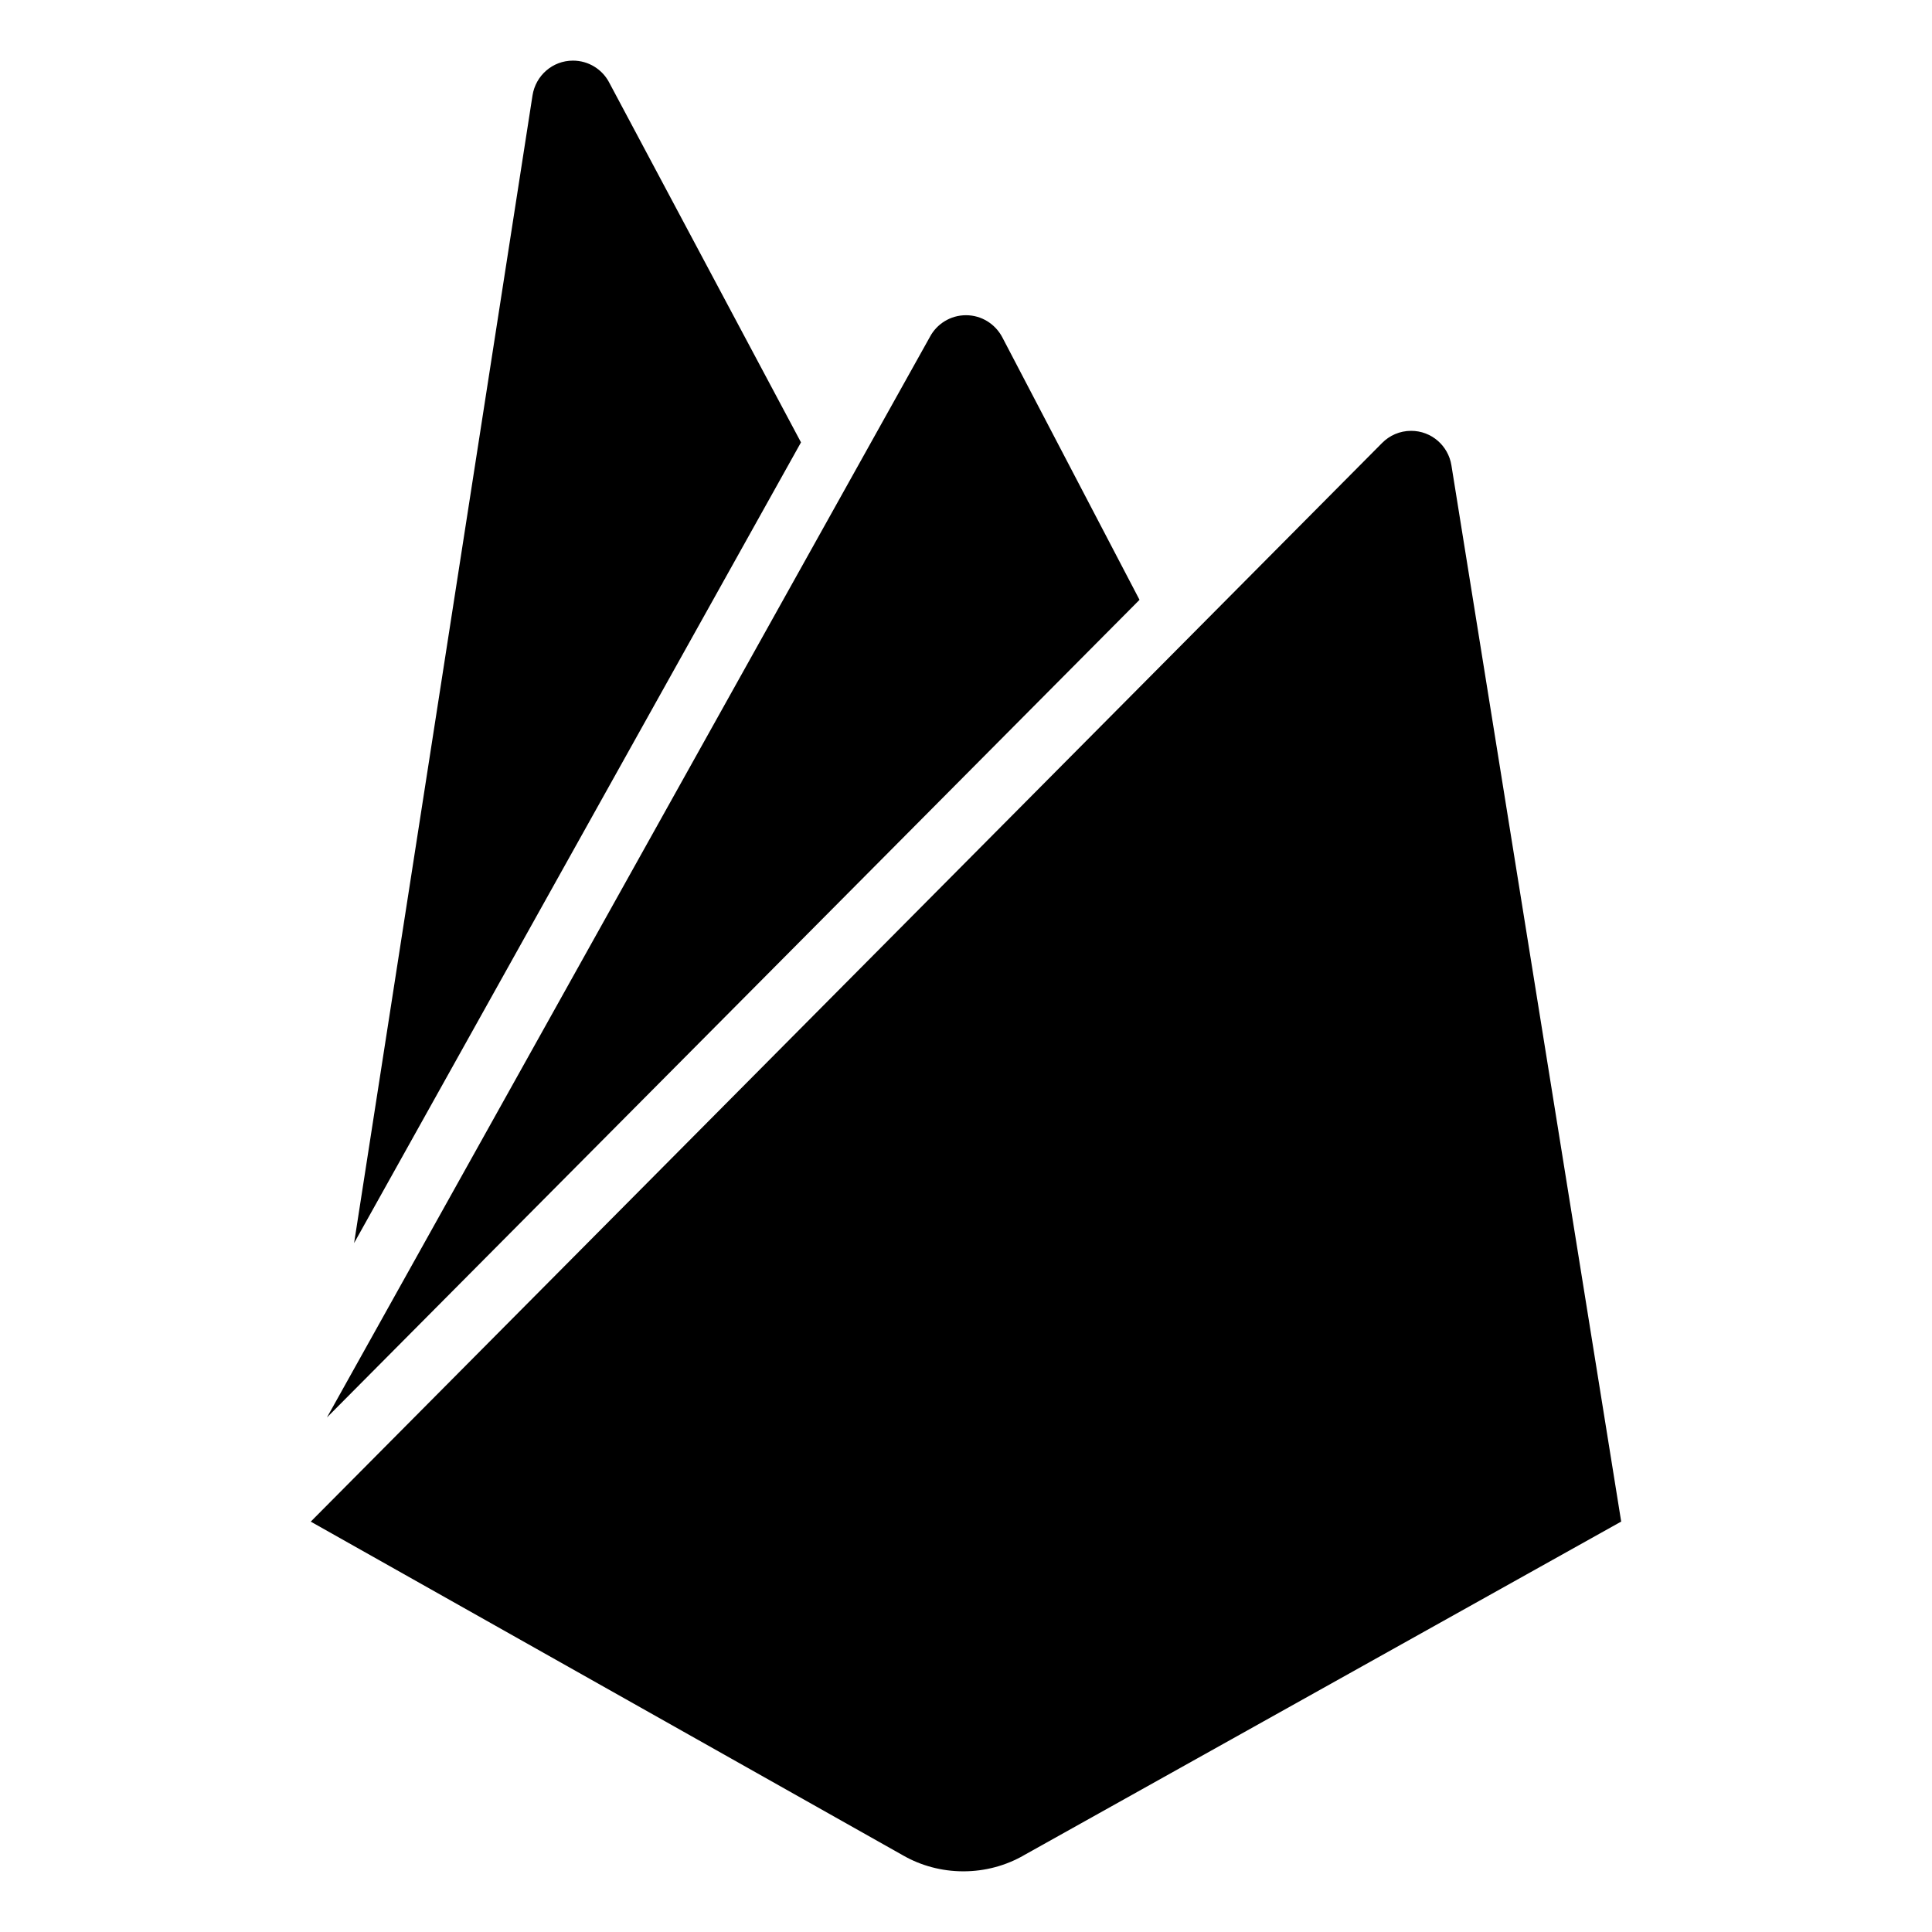
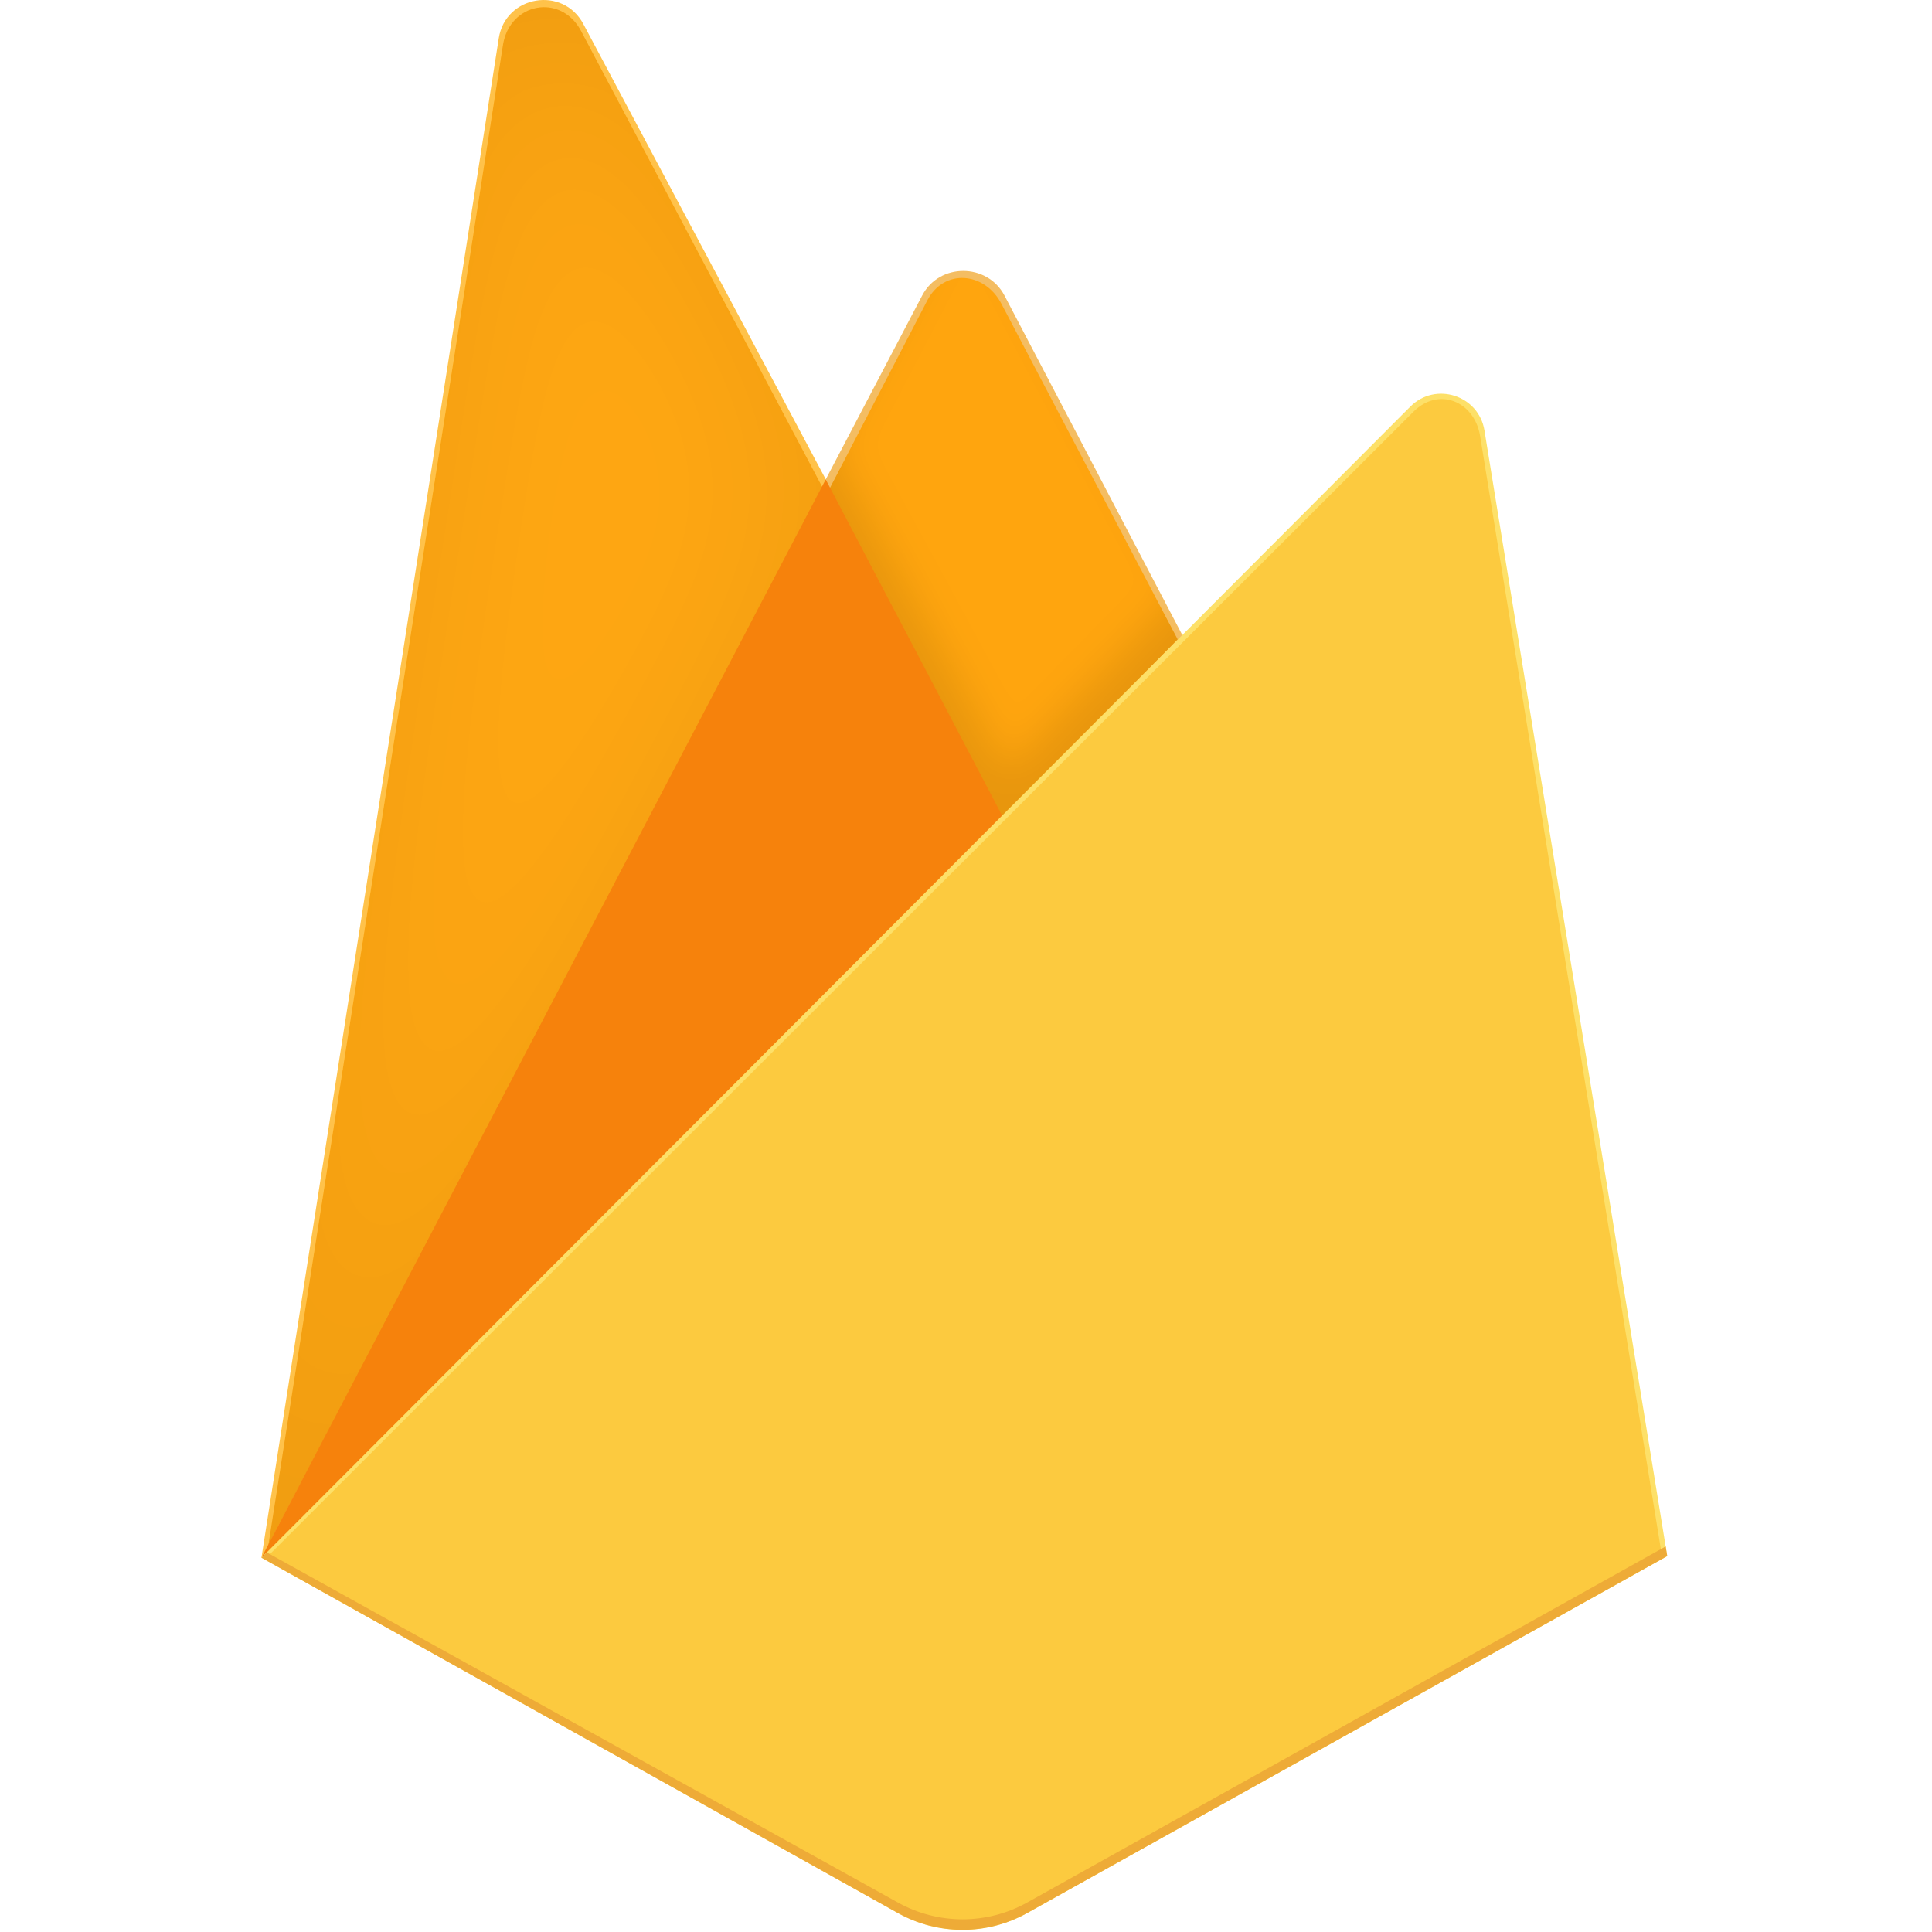
- <svg xmlns="http://www.w3.org/2000/svg" fill="#000000" width="800px" height="800px" viewBox="0 0 32 32" version="1.1">
-   <path d="M18.874 9.935l-2.274-4.351c-0.116-0.217-0.341-0.363-0.6-0.363s-0.484 0.145-0.598 0.359l-0.002 0.004-9.985 17.894zM26.852 25.202l-2.812-17.495c-0.052-0.325-0.331-0.571-0.667-0.571-0.189 0-0.359 0.077-0.482 0.202l-0 0-17.744 17.865 9.817 5.532c0.286 0.163 0.628 0.26 0.992 0.26s0.707-0.096 1.002-0.265l-0.010 0.005zM5.865 20.589l2.955-19.008c0.051-0.328 0.331-0.577 0.67-0.577 0.258 0 0.483 0.144 0.597 0.357l0.002 0.004 3.178 5.962z" />
+ <svg xmlns="http://www.w3.org/2000/svg" xmlns:xlink="http://www.w3.org/1999/xlink" width="800px" height="800px" viewBox="-47.5 0 351 351" preserveAspectRatio="xMidYMid">
+   <defs>
+     <path d="M1.253 280.732l1.605-3.131 99.353-188.518-44.15-83.475C54.392-1.283 45.074.474 43.87 8.188L1.253 280.732z" id="a" />
+     <filter x="-50%" y="-50%" width="200%" height="200%" filterUnits="objectBoundingBox" id="b">
+       <feGaussianBlur stdDeviation="17.5" in="SourceAlpha" result="shadowBlurInner1" />
+       <feOffset in="shadowBlurInner1" result="shadowOffsetInner1" />
+       <feComposite in="shadowOffsetInner1" in2="SourceAlpha" operator="arithmetic" k2="-1" k3="1" result="shadowInnerInner1" />
+       <feColorMatrix values="0 0 0 0 0 0 0 0 0 0 0 0 0 0 0 0 0 0 0.06 0" in="shadowInnerInner1" />
+     </filter>
+     <path d="M134.417 148.974l32.039-32.812-32.039-61.007c-3.042-5.791-10.433-6.398-13.443-.59l-17.705 34.109-.53 1.744 31.678 58.556z" id="c" />
+     <filter x="-50%" y="-50%" width="200%" height="200%" filterUnits="objectBoundingBox" id="d">
+       <feGaussianBlur stdDeviation="3.5" in="SourceAlpha" result="shadowBlurInner1" />
+       <feOffset dx="1" dy="-9" in="shadowBlurInner1" result="shadowOffsetInner1" />
+       <feComposite in="shadowOffsetInner1" in2="SourceAlpha" operator="arithmetic" k2="-1" k3="1" result="shadowInnerInner1" />
+       <feColorMatrix values="0 0 0 0 0 0 0 0 0 0 0 0 0 0 0 0 0 0 0.09 0" in="shadowInnerInner1" />
+     </filter>
+   </defs>
+   <path d="M0 282.998l2.123-2.972L102.527 89.512l.212-2.017L58.48 4.358C54.77-2.606 44.33-.845 43.114 6.951L0 282.998z" fill="#FFC24A" />
+   <use fill="#FFA712" fill-rule="evenodd" xlink:href="#a" />
+   <use filter="url(#b)" xlink:href="#a" />
+   <path d="M135.005 150.38l32.955-33.75-32.965-62.93c-3.129-5.957-11.866-5.975-14.962 0L102.42 87.287v2.86l32.584 60.233z" fill="#F4BD62" />
+   <use fill="#FFA50E" fill-rule="evenodd" xlink:href="#c" />
+   <use filter="url(#d)" xlink:href="#c" />
+   <path fill="#F6820C" d="M0 282.998l.962-.968 3.496-1.42 128.477-128 1.628-4.431-32.05-61.074z" />
+   <path d="M139.121 347.551l116.275-64.847-33.204-204.495c-1.039-6.398-8.888-8.927-13.468-4.34L0 282.998l115.608 64.548a24.126 24.126 0 0 0 23.513.005" fill="#FDE068" />
+   <path d="M254.354 282.16L221.402 79.218c-1.03-6.35-7.558-8.977-12.103-4.424L1.29 282.6l114.339 63.908a23.943 23.943 0 0 0 23.334.006l115.392-64.355z" fill="#FCCA3F" />
+   <path d="M139.12 345.64a24.126 24.126 0 0 1-23.512-.005L.931 282.015l-.93.983 115.607 64.548a24.126 24.126 0 0 0 23.513.005l116.275-64.847-.285-1.752-115.99 64.689z" fill="#EEAB37" />
</svg>
